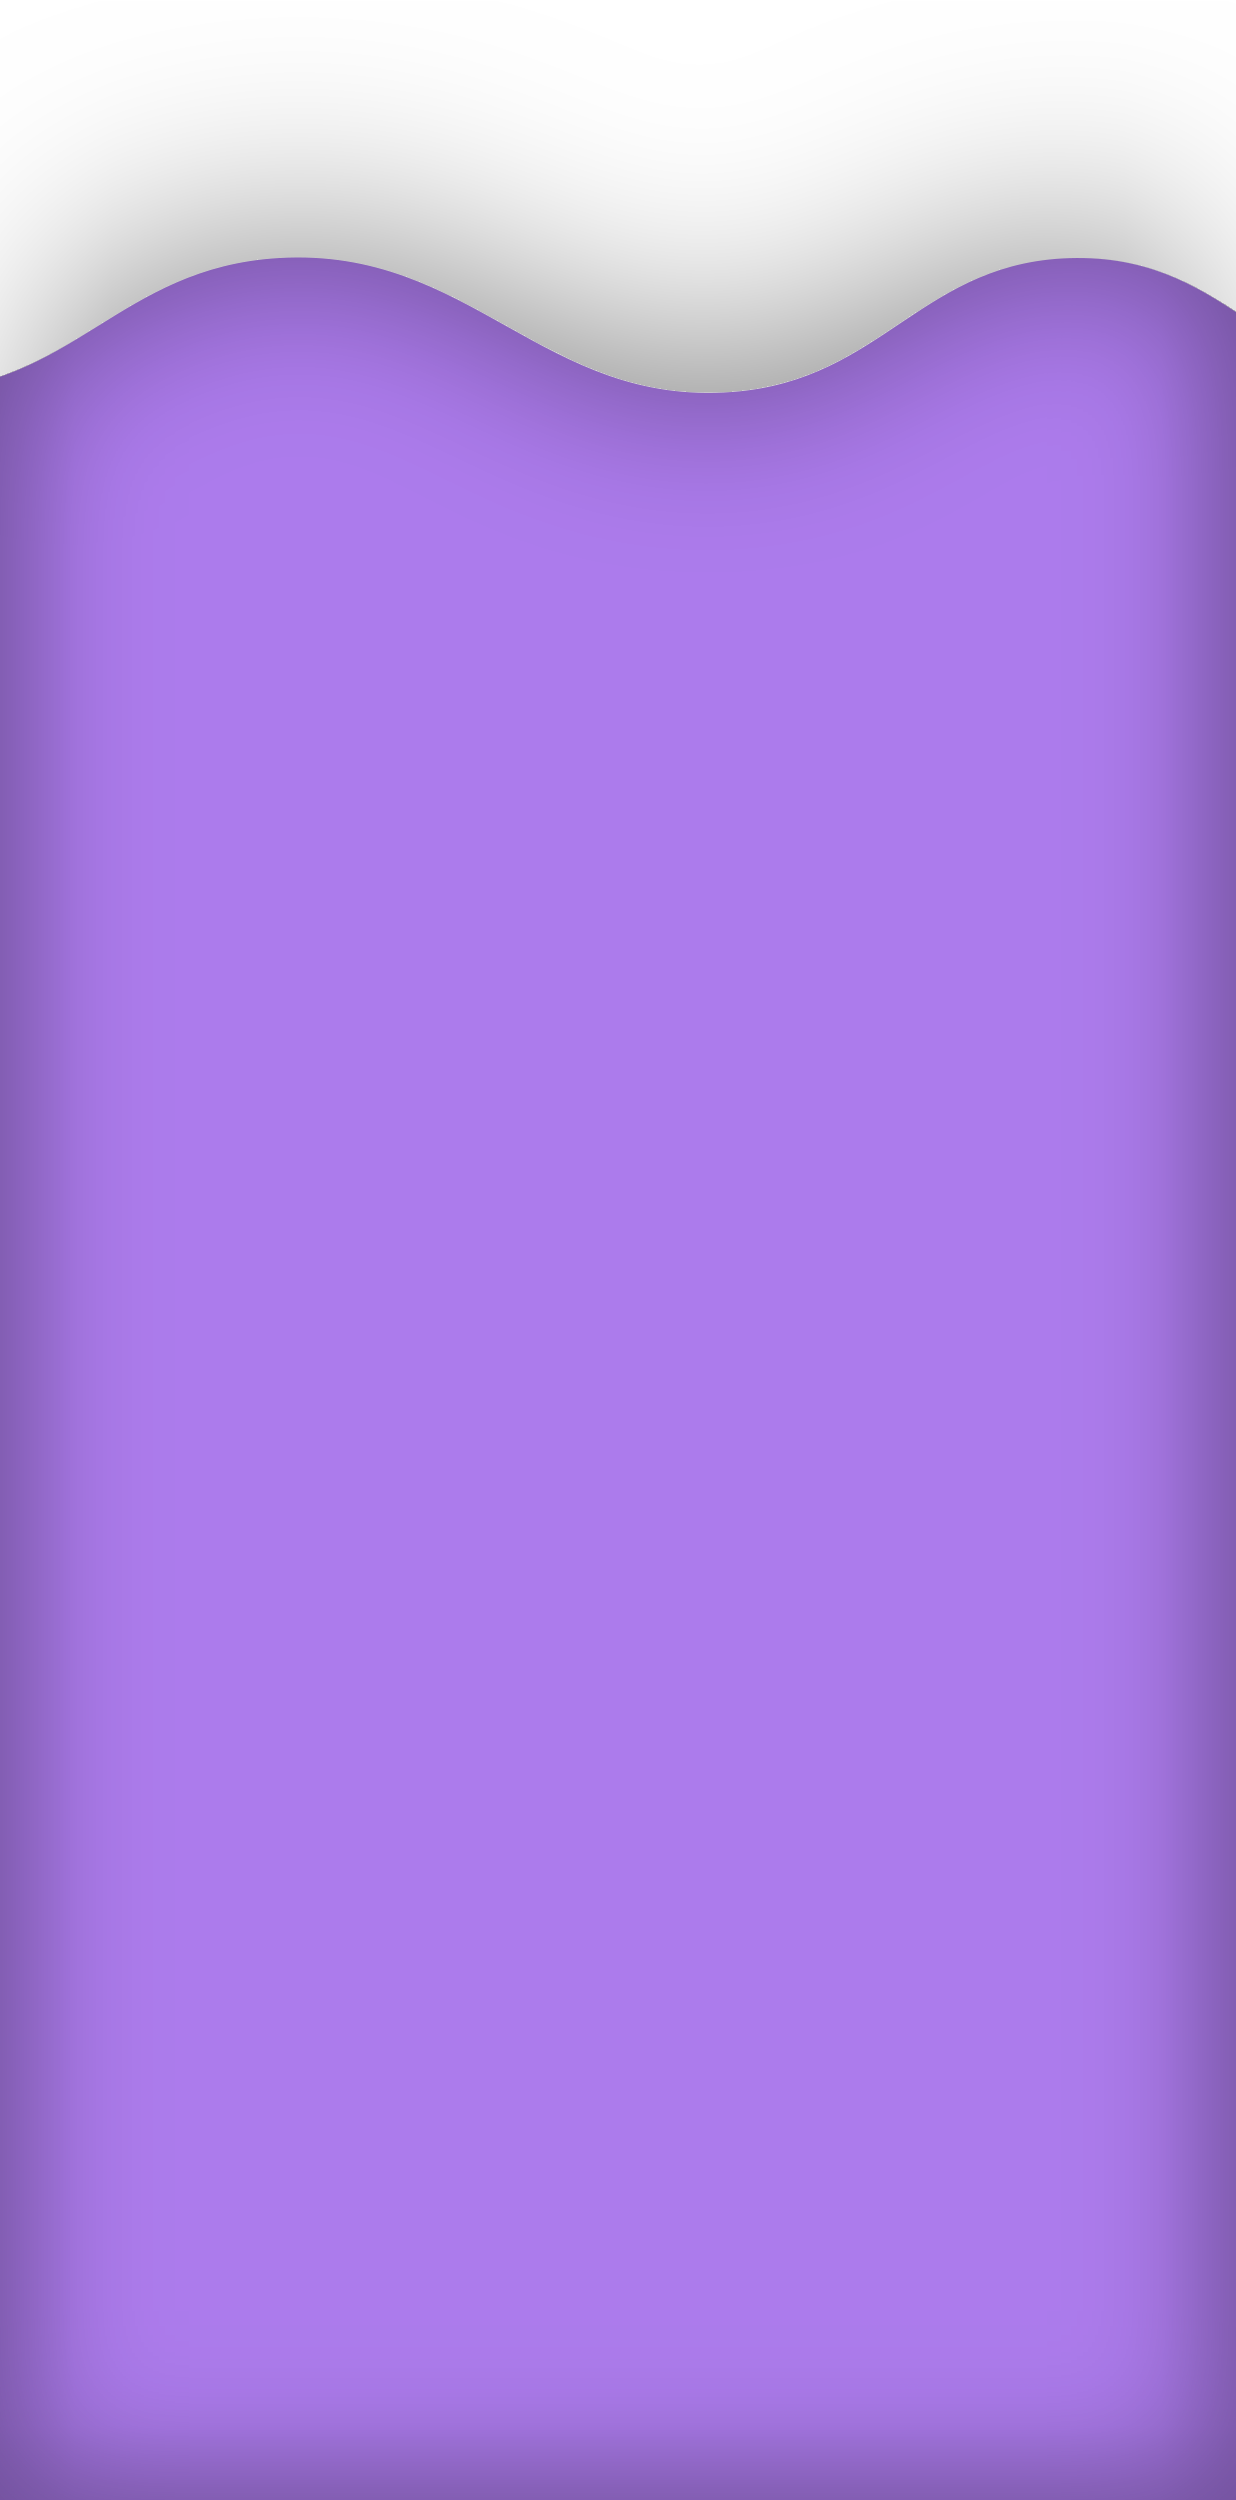
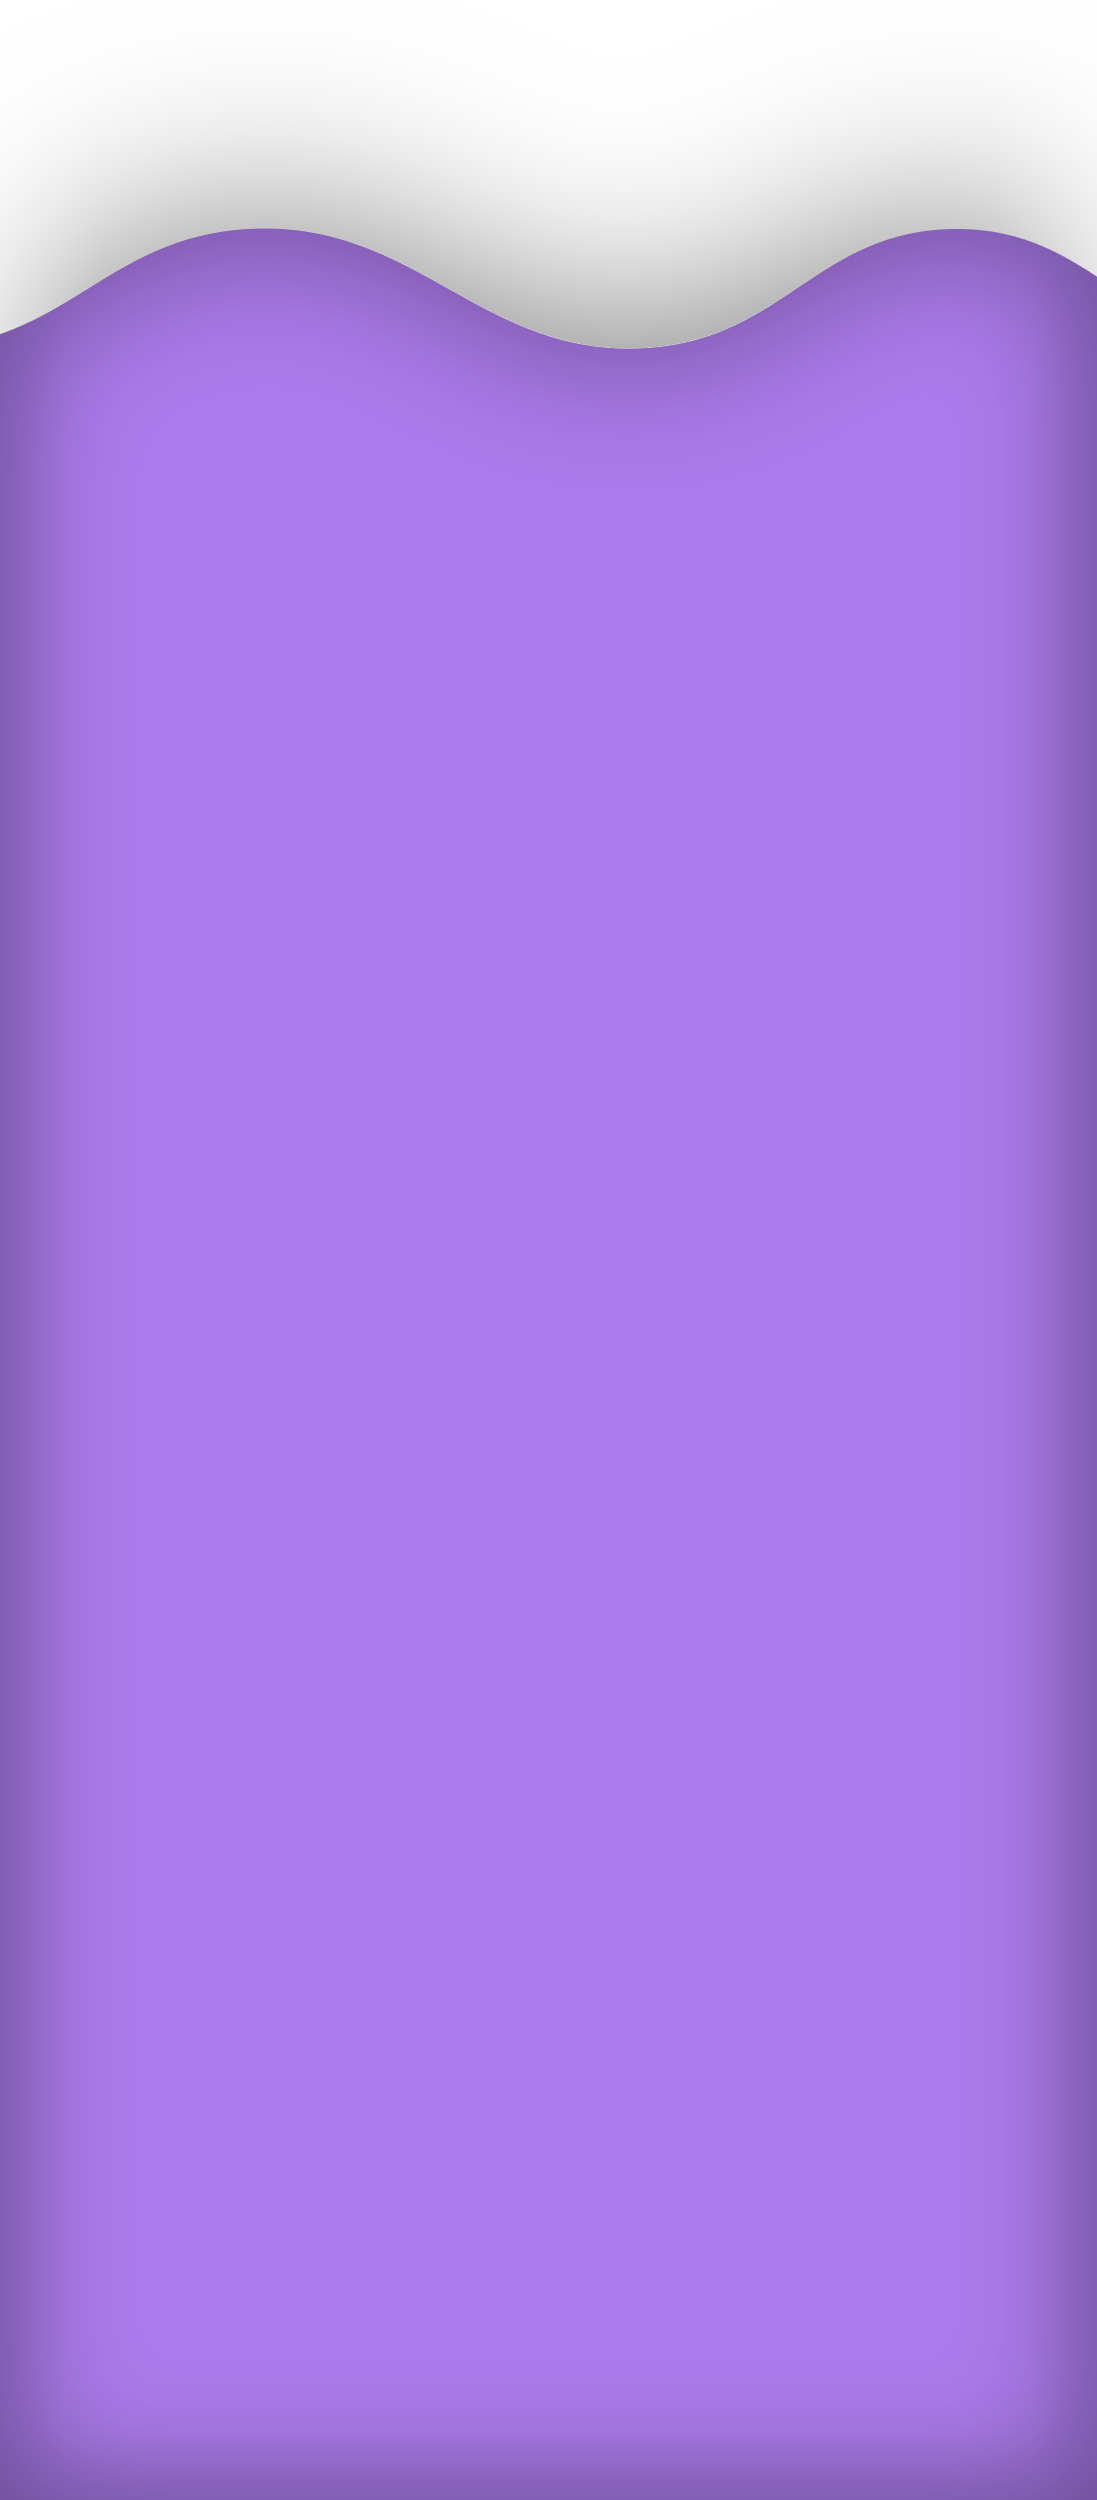
- <svg xmlns="http://www.w3.org/2000/svg" width="390" height="789" viewBox="0 0 390 789" fill="none">
+ <svg xmlns="http://www.w3.org/2000/svg" width="390" height="889" viewBox="0 0 390 889" fill="none">
  <g filter="url(#filter0_di_31_923)">
    <path d="M-151.957 81.931C-204.364 82.481 -272 124.199 -272 124.199V1033H1434V124.199C1434 124.199 1375.12 85.859 1327.81 81.931C1267.61 76.932 1245.16 127.038 1184.68 124.199C1132.38 121.744 1087.72 62.423 1064.64 81.931C1041.55 101.439 977.333 128.96 914.582 124.199C864.861 120.426 851.465 81.316 801.464 81.931C753.048 82.526 741.328 122.521 692.963 124.199C639.807 126.043 623.831 81.647 570.612 81.931C518.2 82.21 502.953 125.408 450.568 124.199C401.38 123.063 388.971 81.623 339.759 81.931C291.338 82.233 279.399 120.516 231.258 124.199C171.002 128.809 148.535 78.416 88.13 81.931C37.495 84.877 23.486 123.097 -27.296 124.199C-81.303 125.37 -97.931 81.363 -151.957 81.931Z" fill="#AC7BEC" />
    <path d="M-151.957 81.931C-204.364 82.481 -272 124.199 -272 124.199V1033H1434V124.199C1434 124.199 1375.12 85.859 1327.81 81.931C1267.61 76.932 1245.16 127.038 1184.68 124.199C1132.38 121.744 1087.72 62.423 1064.64 81.931C1041.55 101.439 977.333 128.96 914.582 124.199C864.861 120.426 851.465 81.316 801.464 81.931C753.048 82.526 741.328 122.521 692.963 124.199C639.807 126.043 623.831 81.647 570.612 81.931C518.2 82.21 502.953 125.408 450.568 124.199C401.38 123.063 388.971 81.623 339.759 81.931C291.338 82.233 279.399 120.516 231.258 124.199C171.002 128.809 148.535 78.416 88.13 81.931C37.495 84.877 23.486 123.097 -27.296 124.199C-81.303 125.37 -97.931 81.363 -151.957 81.931Z" stroke="#AC7BEC" />
  </g>
  <defs>
    <filter id="filter0_di_31_923" x="-347.5" y="0.5" width="1857" height="1106" filterUnits="userSpaceOnUse" color-interpolation-filters="sRGB">
      <feFlood flood-opacity="0" result="BackgroundImageFix" />
      <feColorMatrix in="SourceAlpha" type="matrix" values="0 0 0 0 0 0 0 0 0 0 0 0 0 0 0 0 0 0 127 0" result="hardAlpha" />
      <feOffset dy="-2" />
      <feGaussianBlur stdDeviation="37.5" />
      <feComposite in2="hardAlpha" operator="out" />
      <feColorMatrix type="matrix" values="0 0 0 0 0 0 0 0 0 0 0 0 0 0 0 0 0 0 0.5 0" />
      <feBlend mode="normal" in2="BackgroundImageFix" result="effect1_dropShadow_31_923" />
      <feBlend mode="normal" in="SourceGraphic" in2="effect1_dropShadow_31_923" result="shape" />
      <feColorMatrix in="SourceAlpha" type="matrix" values="0 0 0 0 0 0 0 0 0 0 0 0 0 0 0 0 0 0 127 0" result="hardAlpha" />
      <feOffset dy="4" />
      <feGaussianBlur stdDeviation="25" />
      <feComposite in2="hardAlpha" operator="arithmetic" k2="-1" k3="1" />
      <feColorMatrix type="matrix" values="0 0 0 0 0 0 0 0 0 0 0 0 0 0 0 0 0 0 0.35 0" />
      <feBlend mode="normal" in2="shape" result="effect2_innerShadow_31_923" />
    </filter>
  </defs>
</svg>
